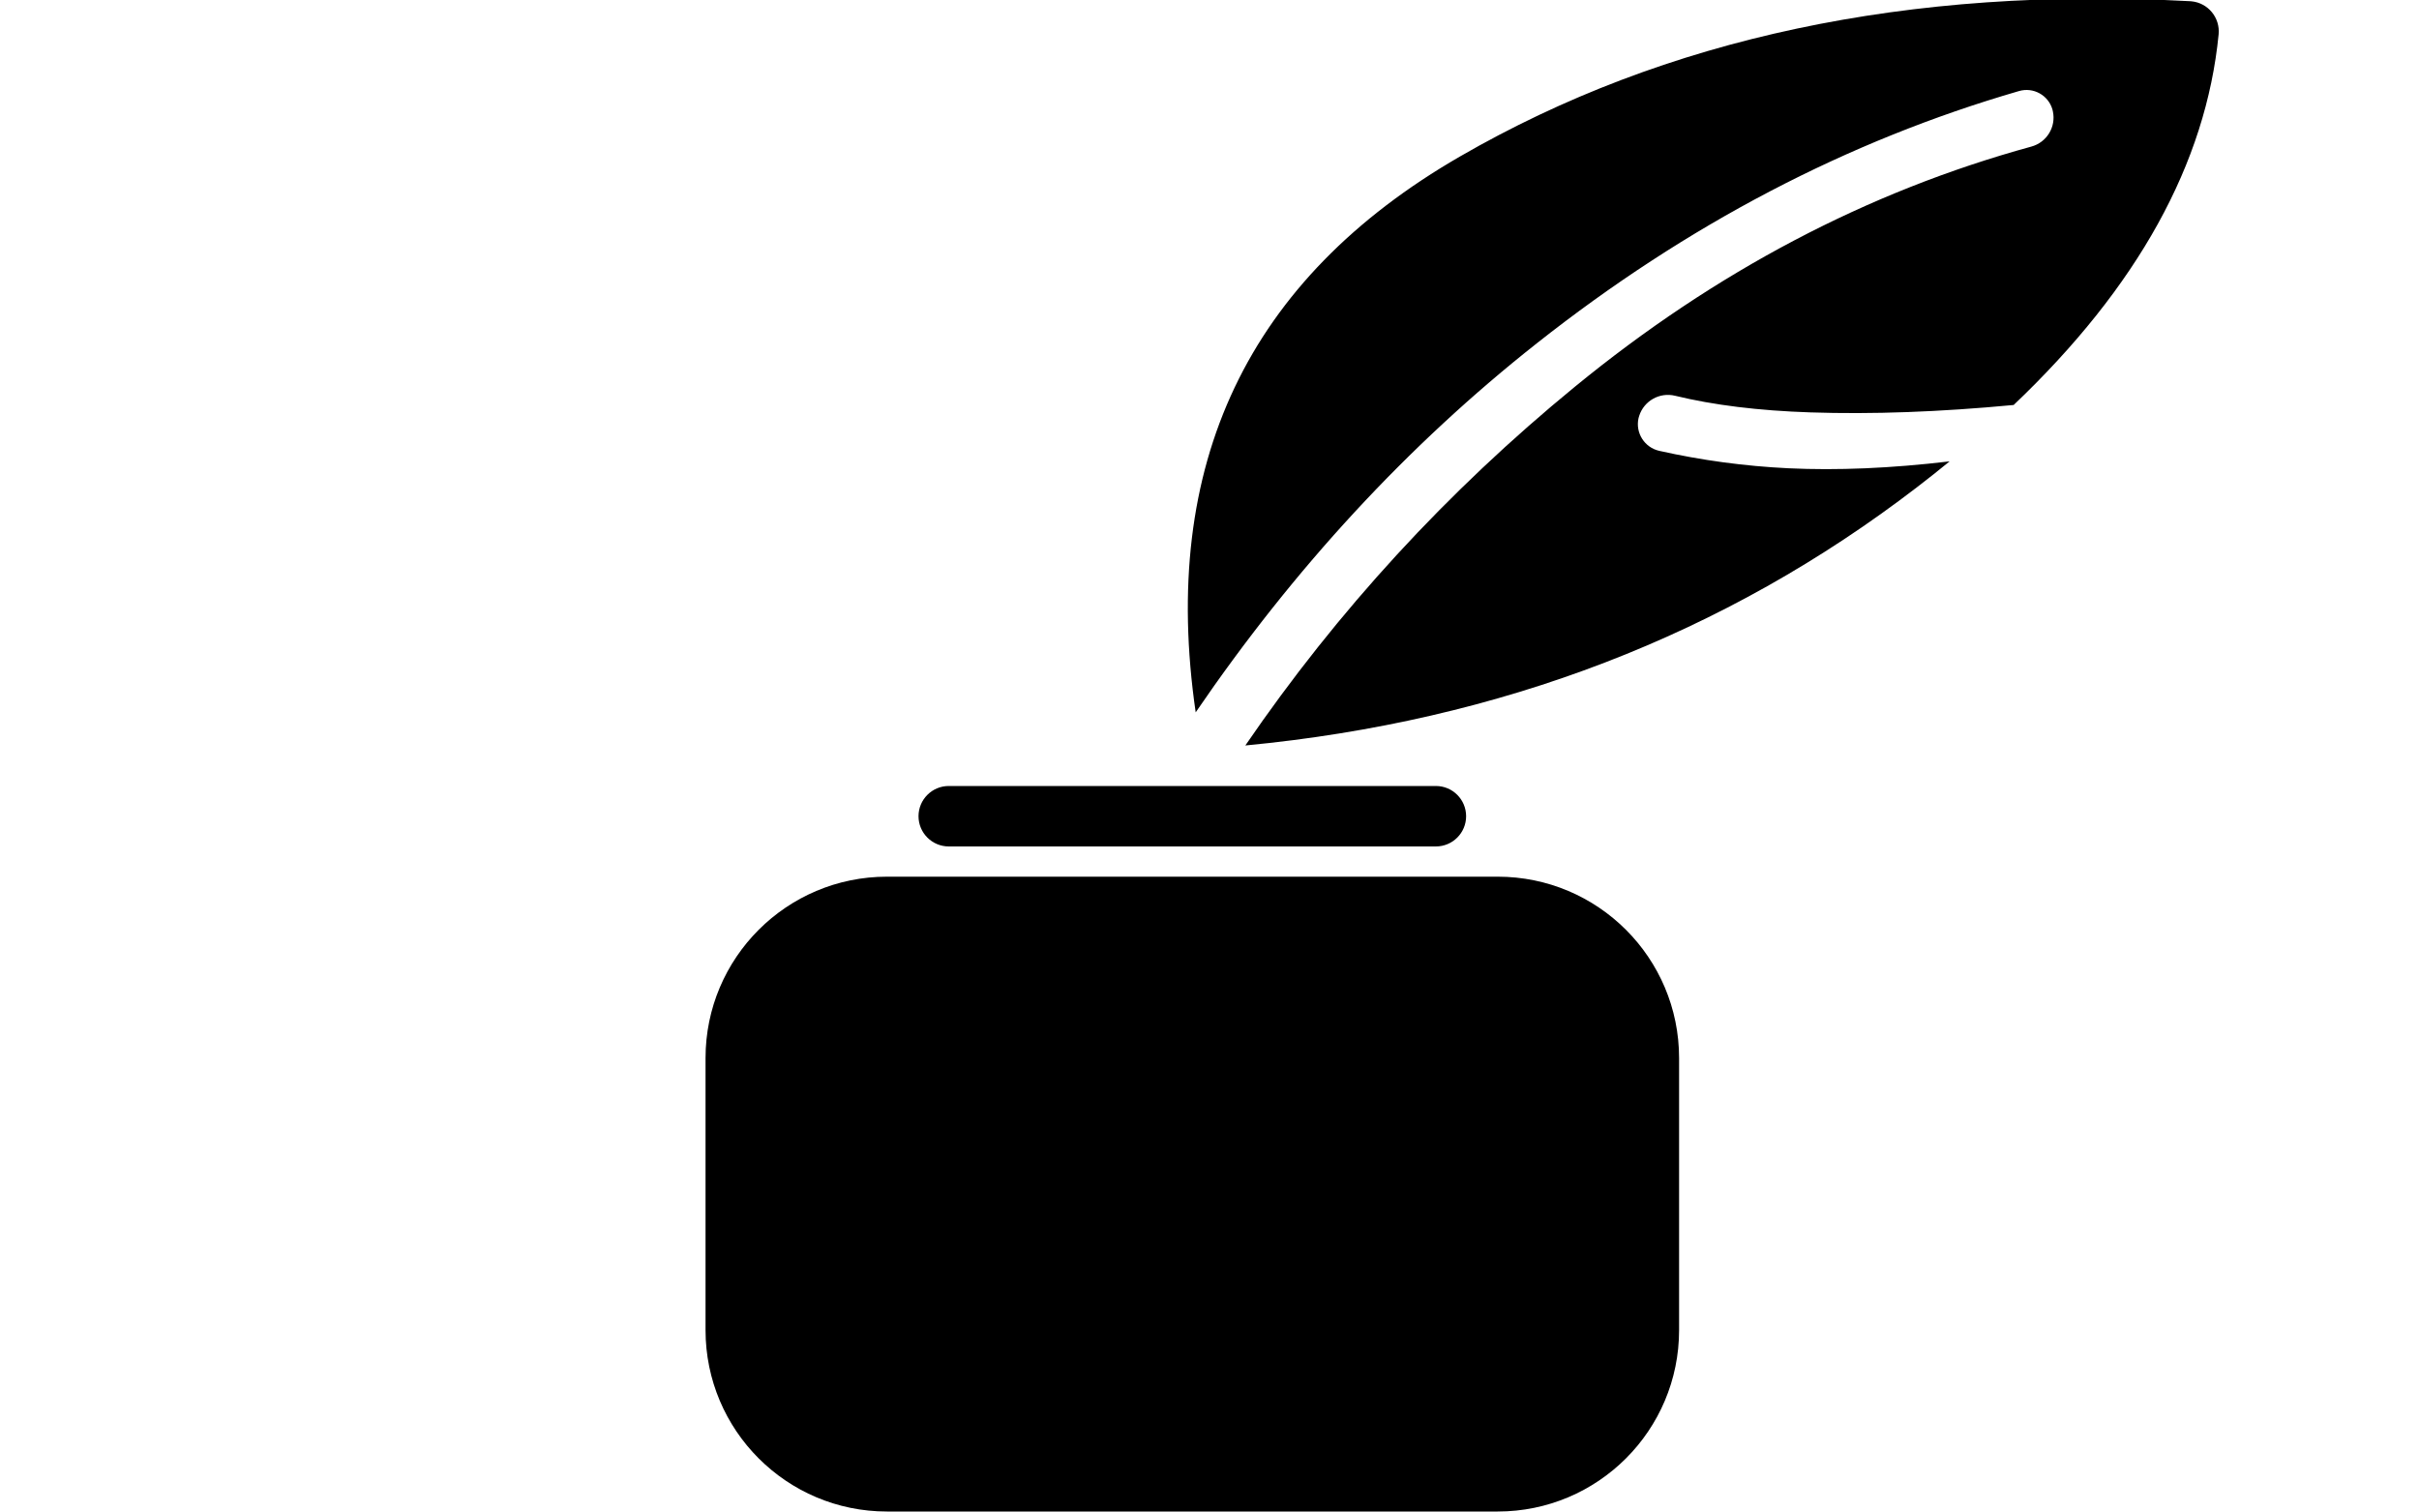
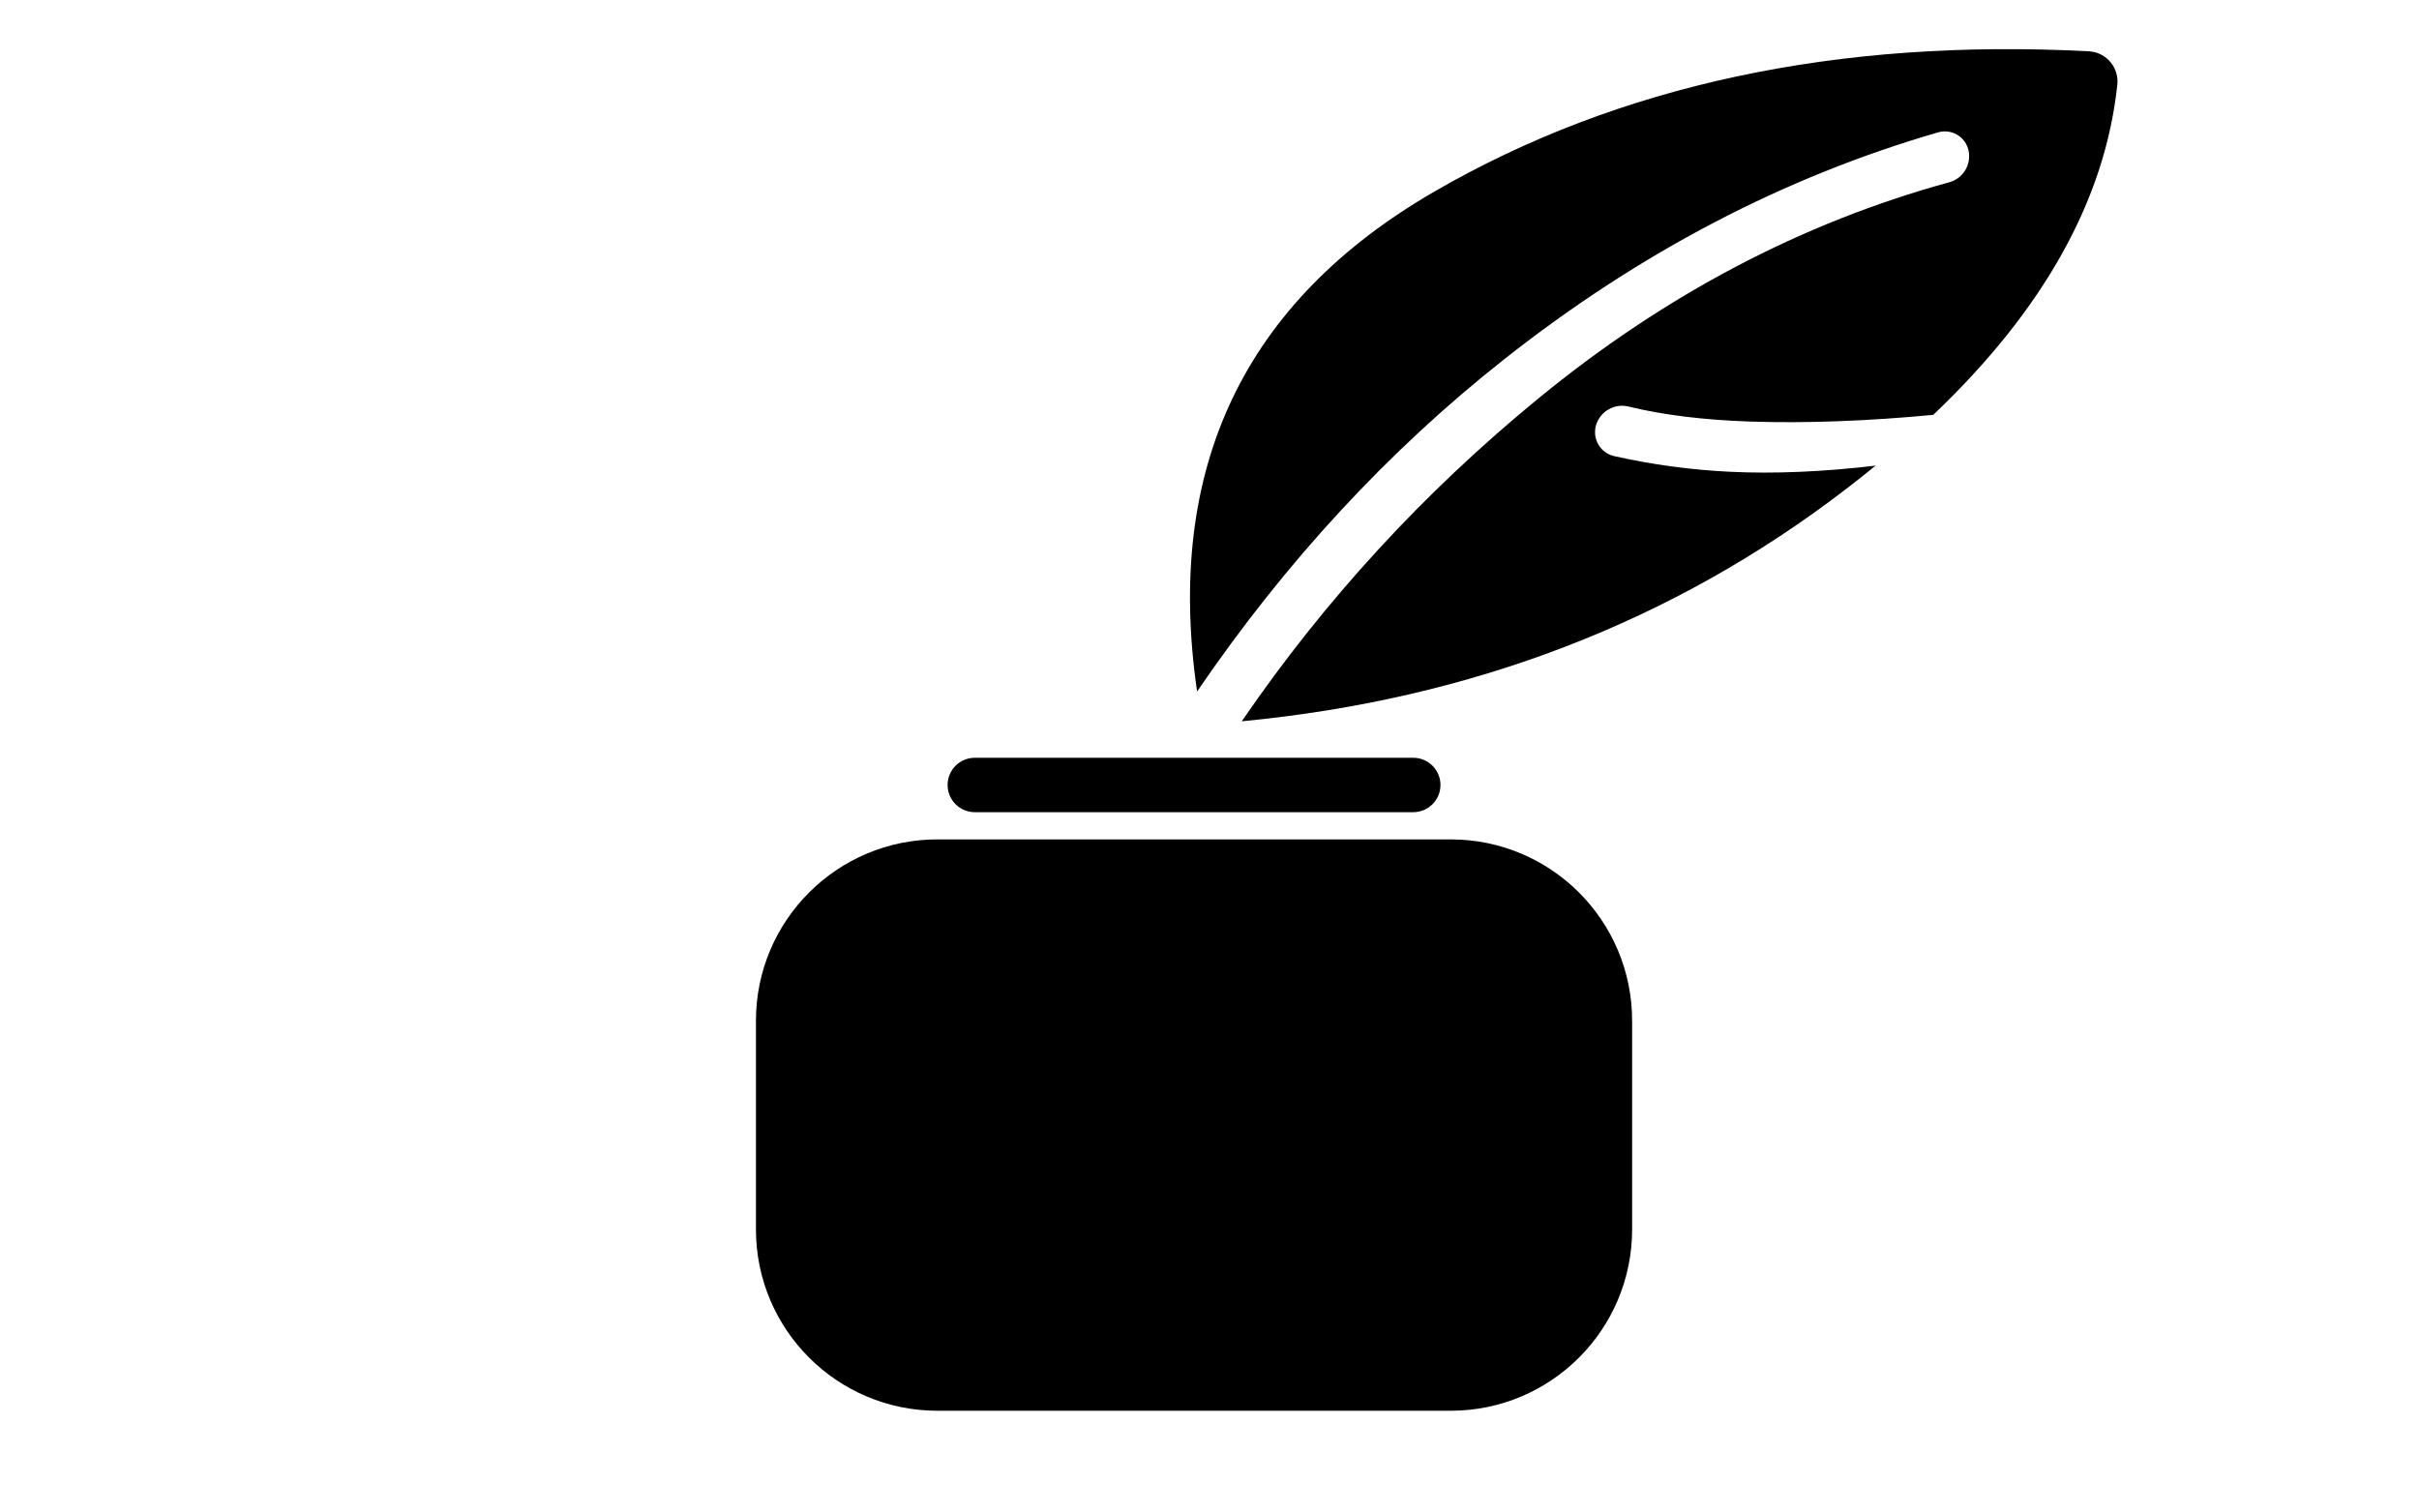
<svg xmlns="http://www.w3.org/2000/svg" width="48" height="30" viewBox="0 0 48 30">
-   <path fill-rule="evenodd" d="M38.686,9.157 C38.479,9.327 38.267,9.495 38.048,9.663 C34.228,12.6 29.782,14.311 24.711,14.796 C26.54,12.123 28.719,9.75 31.25,7.676 C34.041,5.389 37.06,3.8 40.309,2.909 C40.614,2.825 40.801,2.519 40.735,2.21 L40.735,2.21 L40.735,2.21 C40.733,2.197 40.73,2.184 40.726,2.172 C40.644,1.888 40.347,1.725 40.064,1.807 L40.064,1.807 C36.661,2.794 33.472,4.462 30.497,6.812 C27.937,8.833 25.68,11.275 23.726,14.138 C23.009,9.218 24.757,5.54 28.97,3.106 C33.048,0.75 37.878,-0.277 43.459,0.024 L43.459,0.024 C43.467,0.025 43.476,0.025 43.485,0.026 C43.815,0.058 44.056,0.352 44.024,0.682 L44.024,0.682 C43.773,3.245 42.417,5.697 39.957,8.038 C38.485,8.177 37.141,8.226 35.924,8.185 C34.893,8.151 33.998,8.04 33.239,7.855 C32.933,7.78 32.621,7.955 32.526,8.255 L32.526,8.255 L32.526,8.255 C32.521,8.27 32.517,8.285 32.513,8.3 C32.448,8.592 32.632,8.882 32.924,8.948 L32.924,8.948 C33.767,9.137 34.621,9.252 35.487,9.294 C36.454,9.34 37.521,9.295 38.686,9.157 Z M18.826,15.6 L28.492,15.6 L28.492,15.6 C28.824,15.6 29.092,15.869 29.092,16.2 C29.092,16.531 28.824,16.8 28.492,16.8 L18.826,16.8 C18.495,16.8 18.226,16.531 18.226,16.2 C18.226,15.869 18.495,15.6 18.826,15.6 Z M17.6,17.4 L29.718,17.4 C31.707,17.4 33.318,19.012 33.318,21 L33.318,26.4 C33.318,28.388 31.707,30 29.718,30 L17.6,30 L17.6,30 C15.612,30 14,28.388 14,26.4 L14,21 C14,19.012 15.612,17.4 17.6,17.4 L17.6,17.4 Z" />
+   <path fill-rule="evenodd" d="M37.217,9.242 C37.031,9.394 36.84,9.546 36.643,9.697 C33.205,12.34 29.204,13.88 24.64,14.316 C26.286,11.911 28.248,9.775 30.525,7.909 C33.036,5.85 35.754,4.42 38.678,3.618 C38.953,3.543 39.121,3.267 39.062,2.989 L39.062,2.989 C39.059,2.977 39.057,2.966 39.053,2.954 C38.979,2.699 38.713,2.553 38.457,2.627 L38.457,2.627 C35.395,3.515 32.525,5.016 29.847,7.131 C27.544,8.949 25.512,11.147 23.754,13.724 C23.108,9.296 24.681,5.986 28.473,3.796 C32.128,1.684 36.453,0.759 41.449,1.018 L41.449,1.018 C41.46,1.019 41.47,1.02 41.481,1.021 C41.811,1.056 42.049,1.351 42.014,1.681 L42.014,1.681 C41.771,3.963 40.554,6.148 38.361,8.234 C37.037,8.359 35.827,8.403 34.732,8.367 C33.804,8.336 32.998,8.236 32.315,8.069 C32.039,8.002 31.759,8.159 31.673,8.43 C31.669,8.443 31.665,8.457 31.662,8.47 C31.603,8.733 31.768,8.994 32.031,9.053 L32.031,9.053 C32.79,9.223 33.559,9.327 34.338,9.364 C35.209,9.406 36.169,9.365 37.217,9.242 Z M19.343,15.04 L28.043,15.04 C28.341,15.04 28.583,15.282 28.583,15.58 C28.583,15.878 28.341,16.12 28.043,16.12 L19.343,16.12 C19.045,16.12 18.803,15.878 18.803,15.58 C18.803,15.282 19.045,15.04 19.343,15.04 Z M18.6,16.66 L28.786,16.66 C30.775,16.66 32.386,18.272 32.386,20.26 L32.386,24.4 C32.386,26.388 30.775,28 28.786,28 L18.6,28 L18.6,28 C16.612,28 15,26.388 15,24.4 L15,20.26 L15,20.26 C15,18.272 16.612,16.66 18.6,16.66 L18.6,16.66 Z" />
</svg>
